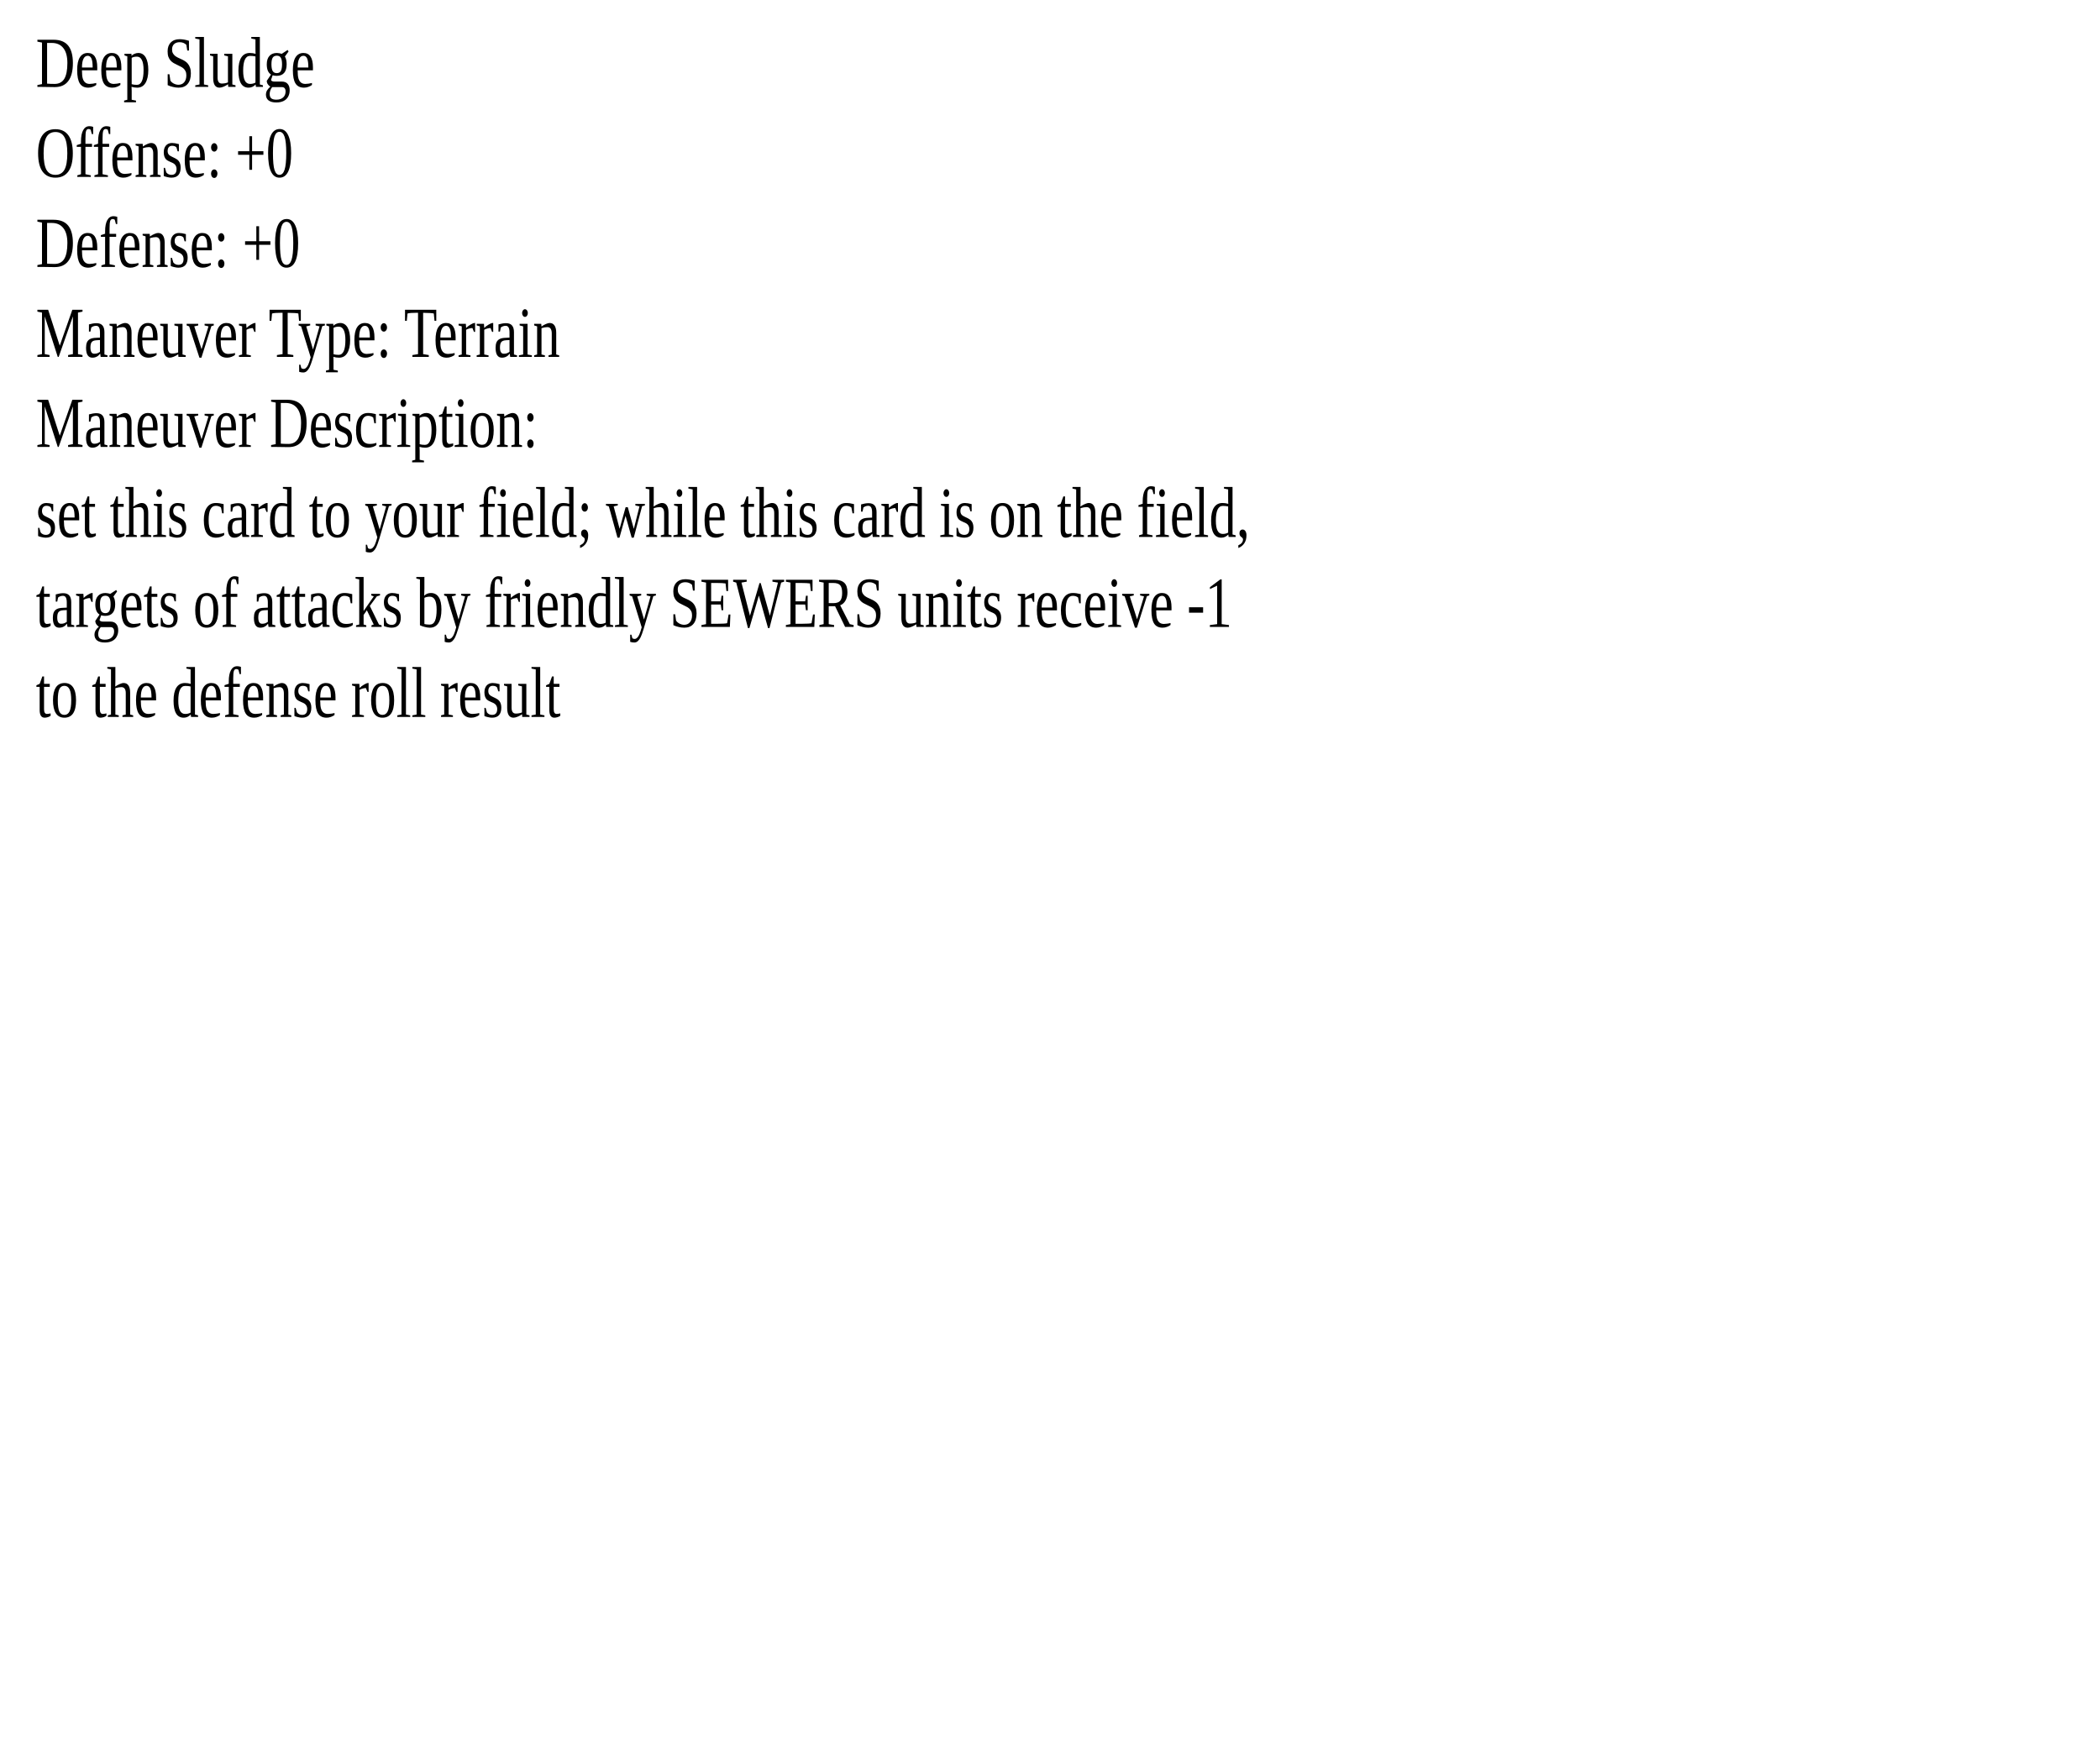
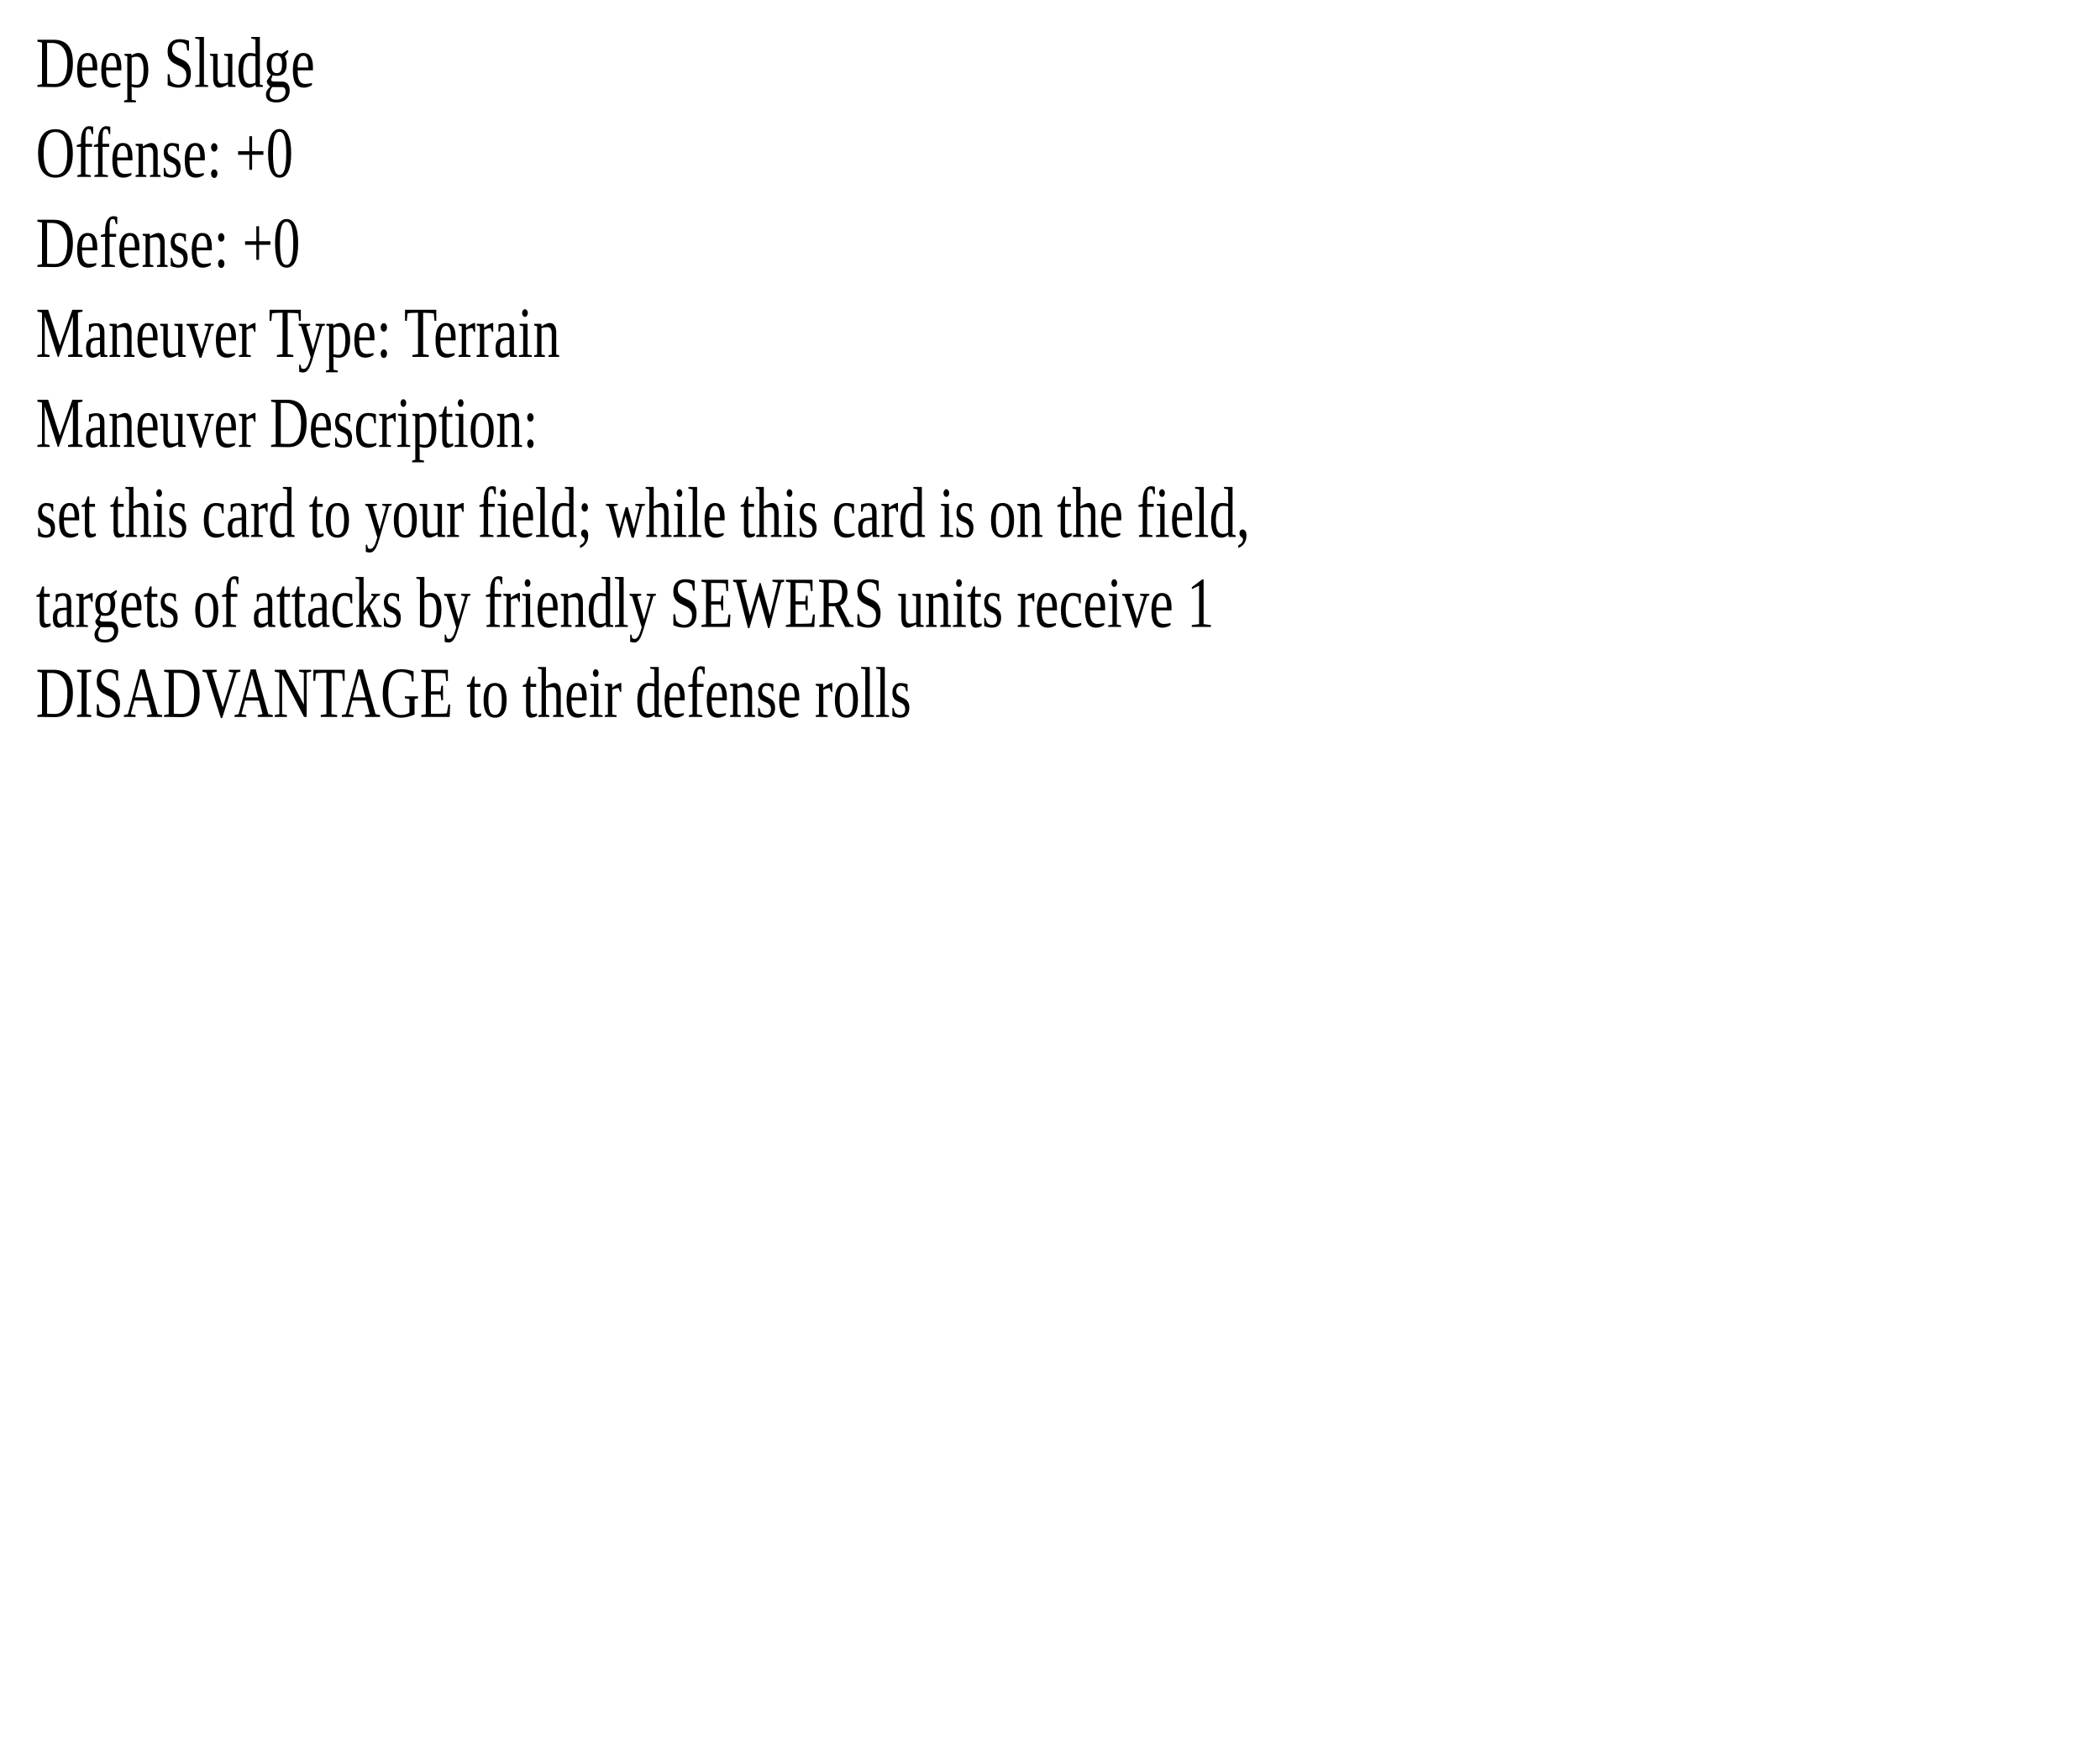
<svg xmlns="http://www.w3.org/2000/svg" width="92.574mm" height="76.707mm" viewBox="0 0 92.574 76.707" version="1.1" id="svg5">
  <defs id="defs2">
    <rect x="16.093" y="10.729" width="353.557" height="407.322" id="rect63" />
  </defs>
  <g id="layer1" transform="translate(-4.298446,-3.322979)">
    <text xml:space="preserve" transform="matrix(0.1994874,0,0,0.2645833,2.66806,1.419355)" id="text61" style="white-space:pre;shape-inside:url(#rect63);display:inline;fill:#000000">
-       <tspan x="16.094" y="21.676" id="tspan2004">Deep Sludge
+       <tspan x="16.094" y="21.676" id="tspan643">Deep Sludge
</tspan>
-       <tspan x="16.094" y="36.676" id="tspan2006">Offense: +0
+       <tspan x="16.094" y="36.676" id="tspan645">Offense: +0
</tspan>
-       <tspan x="16.094" y="51.676" id="tspan2008">Defense: +0
+       <tspan x="16.094" y="51.676" id="tspan647">Defense: +0
</tspan>
-       <tspan x="16.094" y="66.676" id="tspan2010">Maneuver Type: Terrain
+       <tspan x="16.094" y="66.676" id="tspan649">Maneuver Type: Terrain
</tspan>
-       <tspan x="16.094" y="81.676" id="tspan2012">Maneuver Description:
+       <tspan x="16.094" y="81.676" id="tspan651">Maneuver Description:
</tspan>
-       <tspan x="16.094" y="96.676" id="tspan2014">set this card to your field; while this card is on the field,
+       <tspan x="16.094" y="96.676" id="tspan653">set this card to your field; while this card is on the field,
</tspan>
-       <tspan x="16.094" y="111.676" id="tspan2016">targets of attacks by friendly SEWERS units receive -1
+       <tspan x="16.094" y="111.676" id="tspan655">targets of attacks by friendly SEWERS units receive 1 </tspan>
+       <tspan x="16.094" y="126.676" id="tspan657">DISADVANTAGE to their defense rolls
</tspan>
-       <tspan x="16.094" y="126.676" id="tspan2018">to the defense roll result
+       <tspan x="16.094" y="141.676" id="tspan659">
</tspan>
-       <tspan x="16.094" y="141.676" id="tspan2020">
+       <tspan x="16.094" y="156.676" id="tspan661">
</tspan>
-       <tspan x="16.094" y="156.676" id="tspan2022">
+       <tspan x="16.094" y="171.676" id="tspan663">
</tspan>
-       <tspan x="16.094" y="171.676" id="tspan2024">
+       <tspan x="16.094" y="186.676" id="tspan665">
</tspan>
-       <tspan x="16.094" y="186.676" id="tspan2026">
+       <tspan x="16.094" y="201.676" id="tspan667">
</tspan>
-       <tspan x="16.094" y="201.676" id="tspan2028">
+       <tspan x="16.094" y="216.676" id="tspan669">
</tspan>
-       <tspan x="16.094" y="216.676" id="tspan2030">
+       <tspan x="16.094" y="231.676" id="tspan671">
</tspan>
-       <tspan x="16.094" y="231.676" id="tspan2032">
- </tspan>
-       <tspan x="16.094" y="246.676" id="tspan2034">
+       <tspan x="16.094" y="246.676" id="tspan673">
</tspan>
    </text>
  </g>
</svg>
